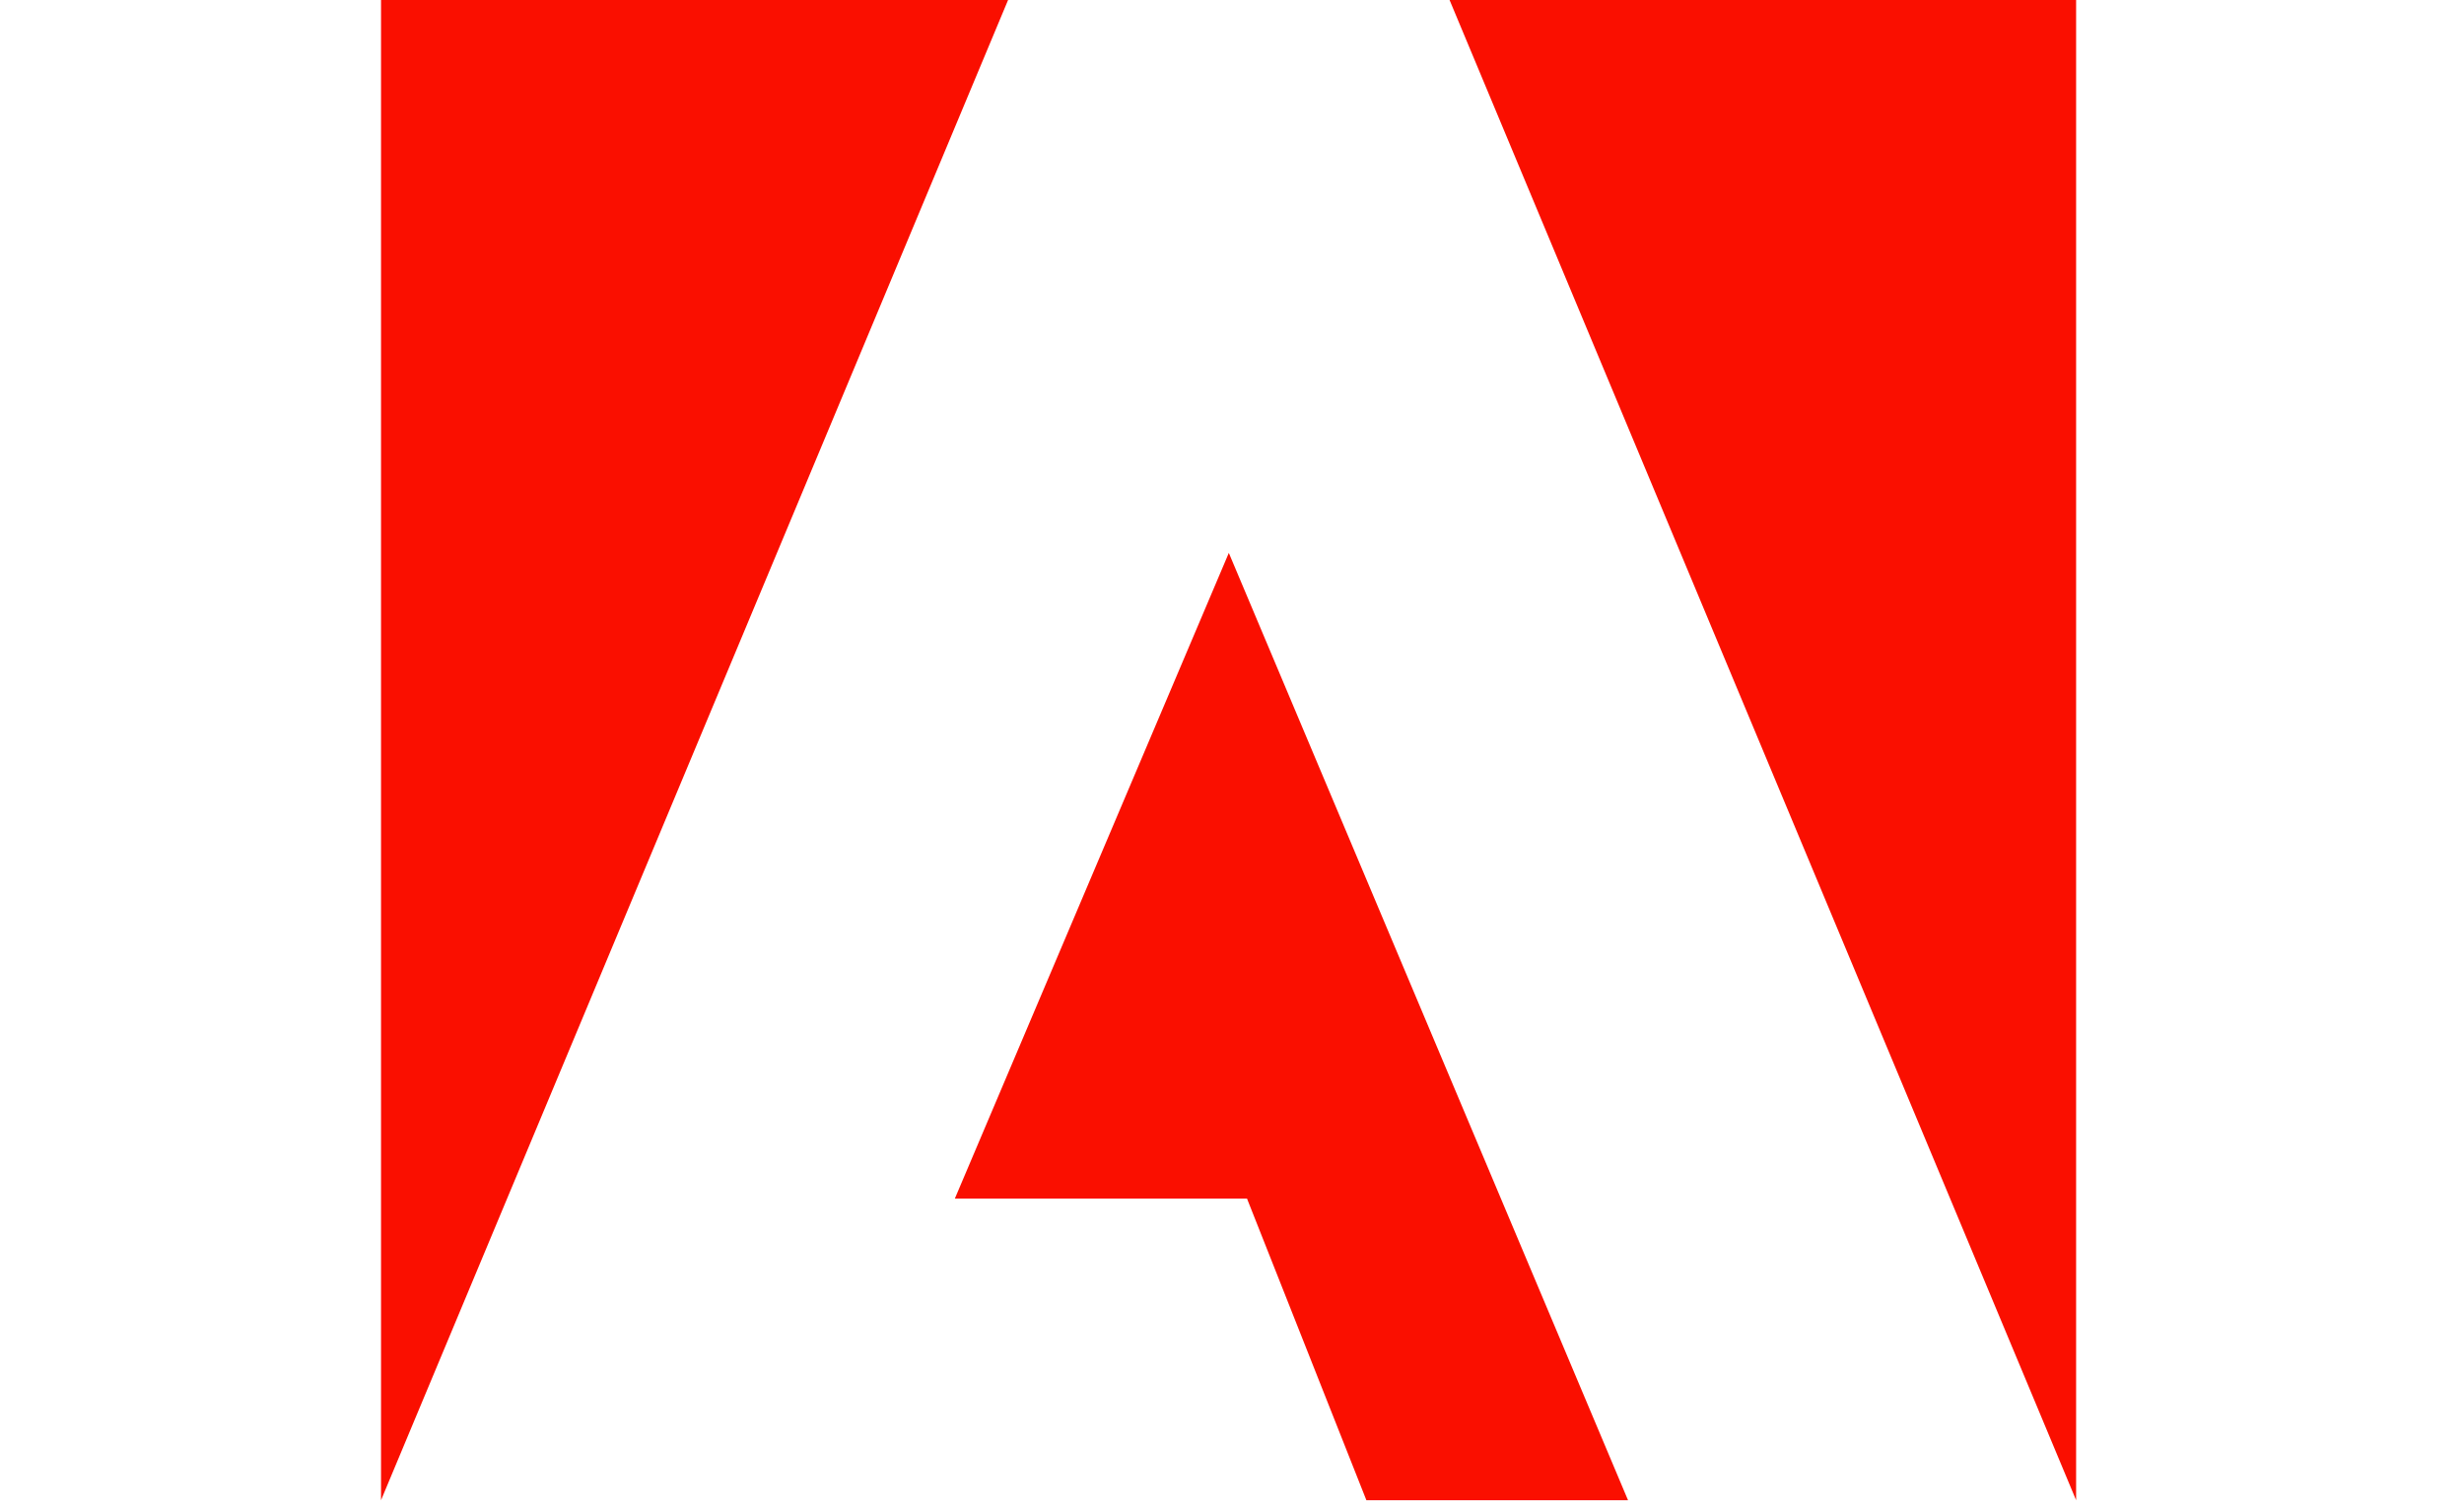
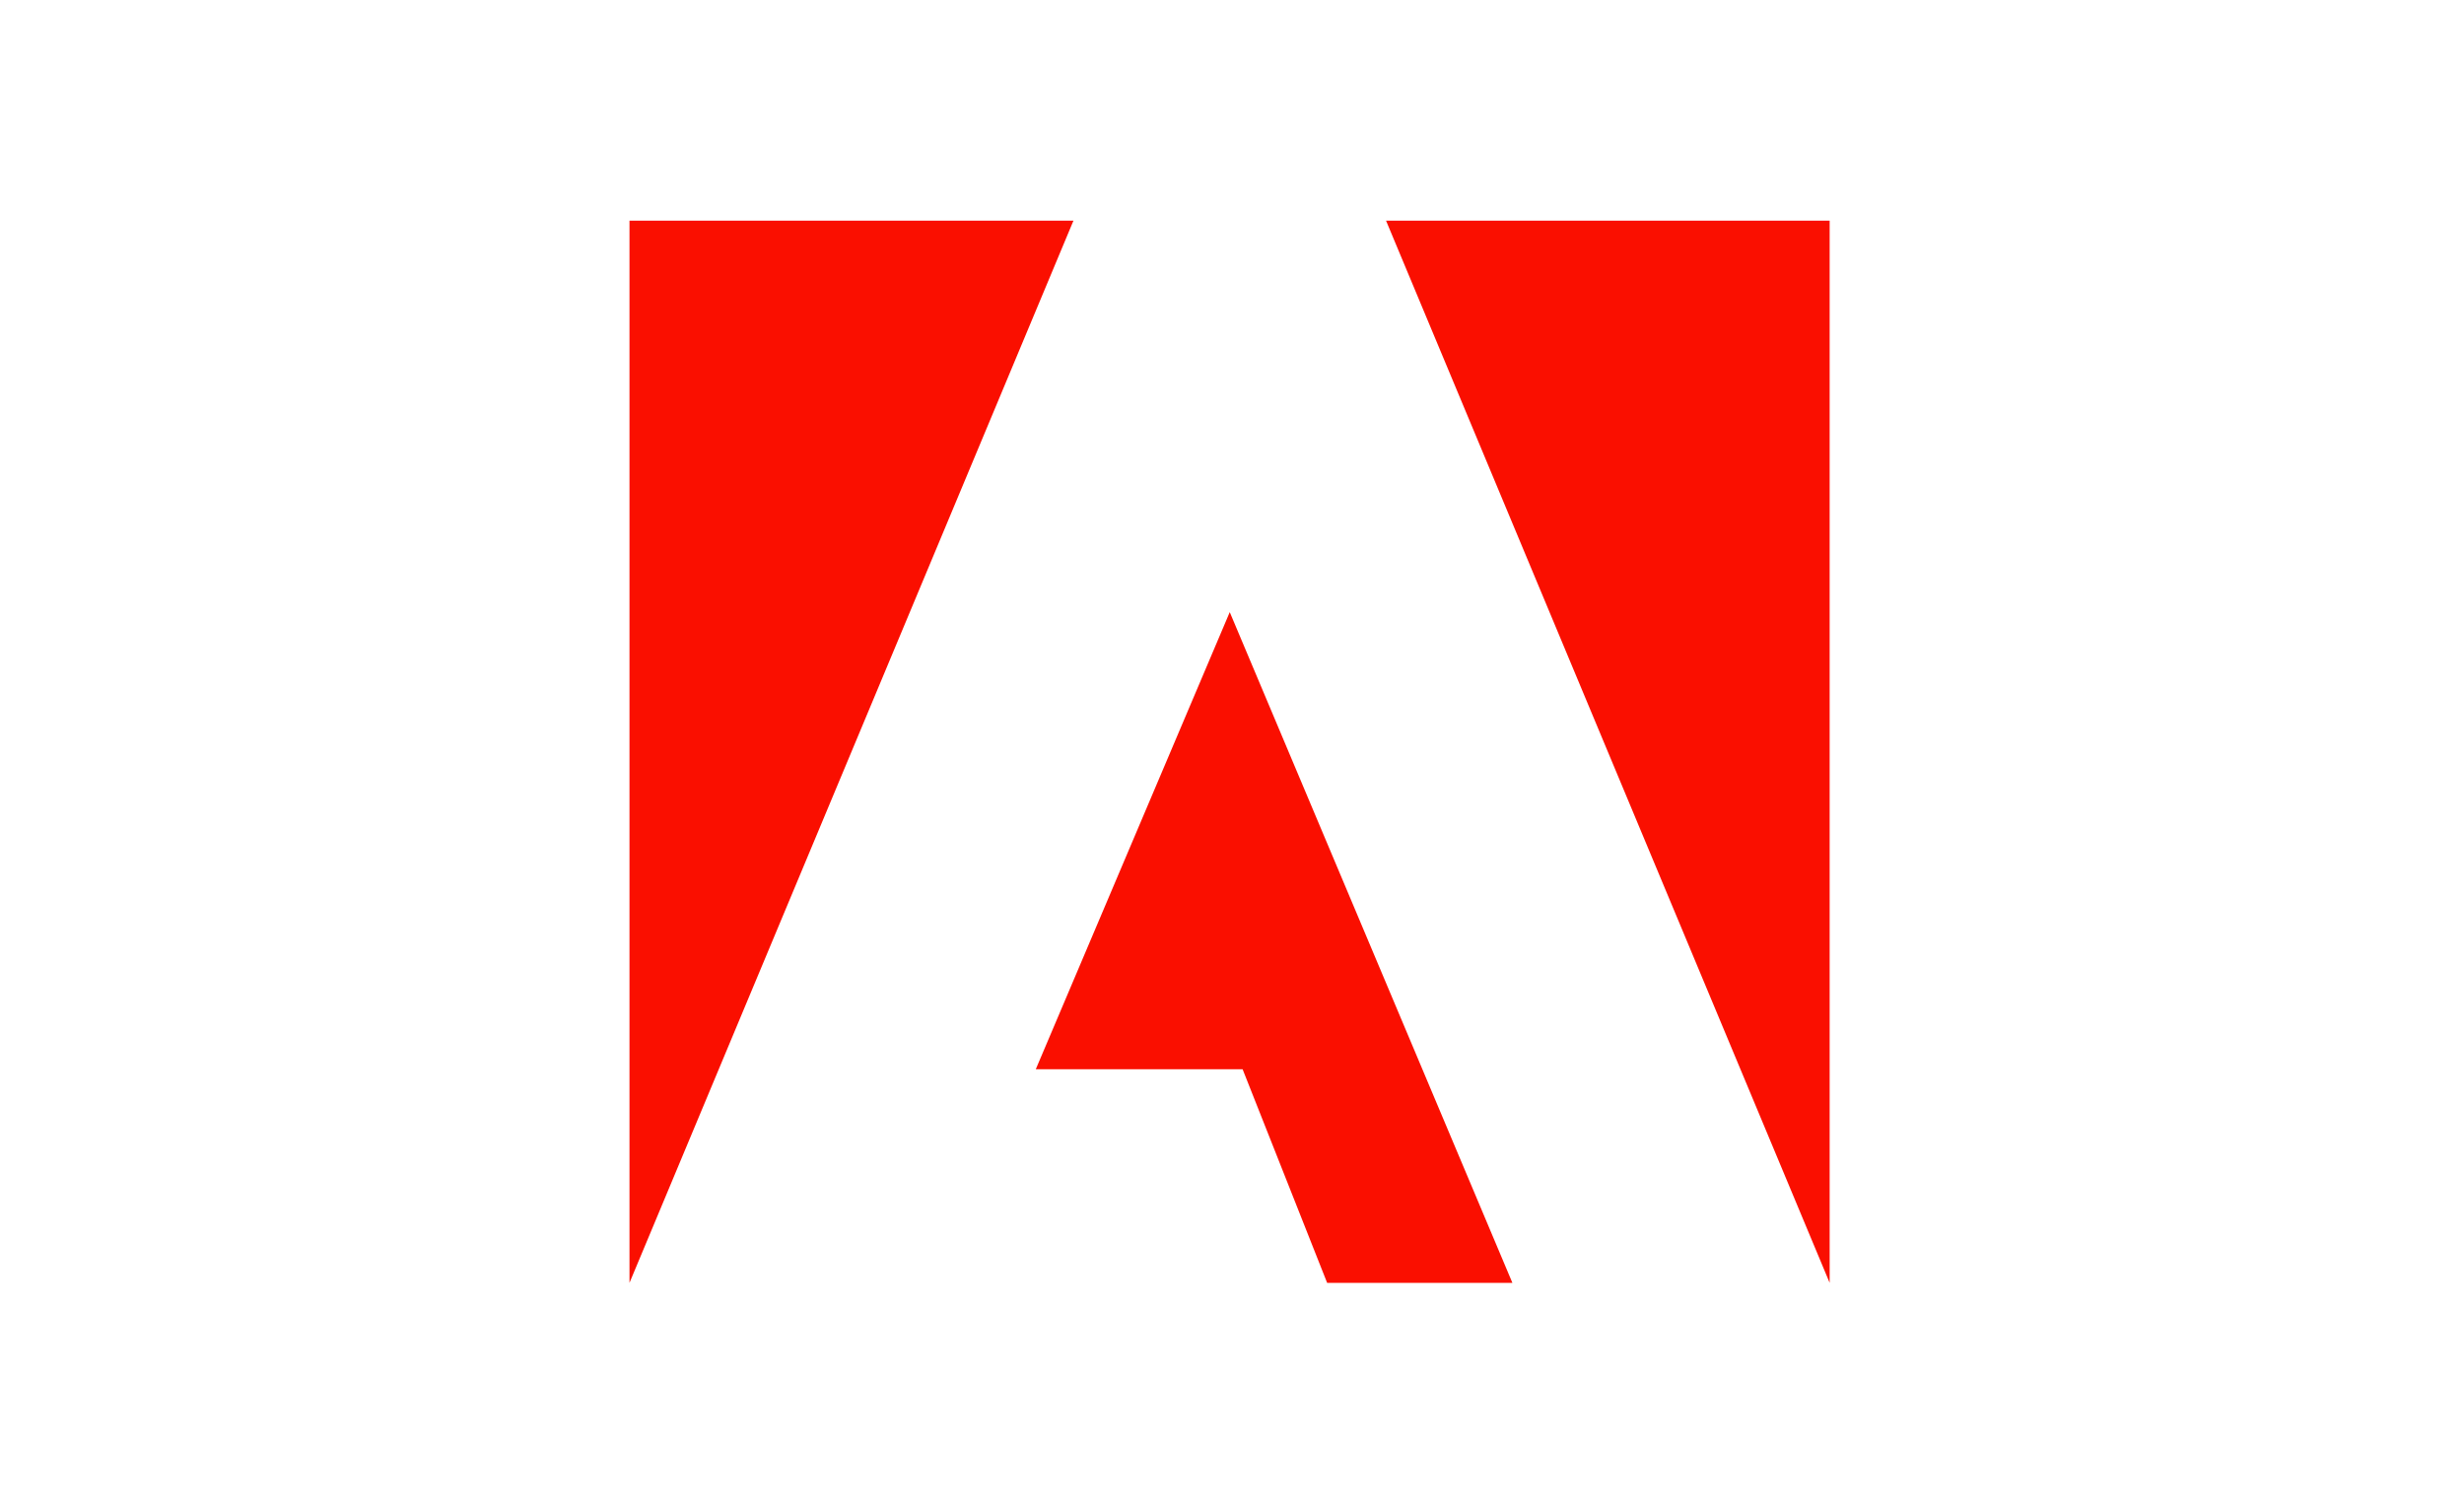
- <svg xmlns="http://www.w3.org/2000/svg" width="194px" height="119px" viewBox="-20 0 174 119" version="1.1">
+ <svg xmlns="http://www.w3.org/2000/svg" width="194px" height="119px" viewBox="-70 0 274 119" version="1.1">
  <defs>
    <style>
            .cls-1 {
                fill: #fa0f00;
            }
        </style>
  </defs>
  <polygon class="cls-1" points="84.13 0 133.46 0 133.46 118.11 84.13 0" />
  <polygon class="cls-1" points="49.37 0 0 0 0 118.11 49.37 0" />
  <polygon class="cls-1" points="66.75 43.53 98.18 118.11 77.58 118.11 68.18 94.36 45.18 94.36 66.75 43.53" />
</svg>
